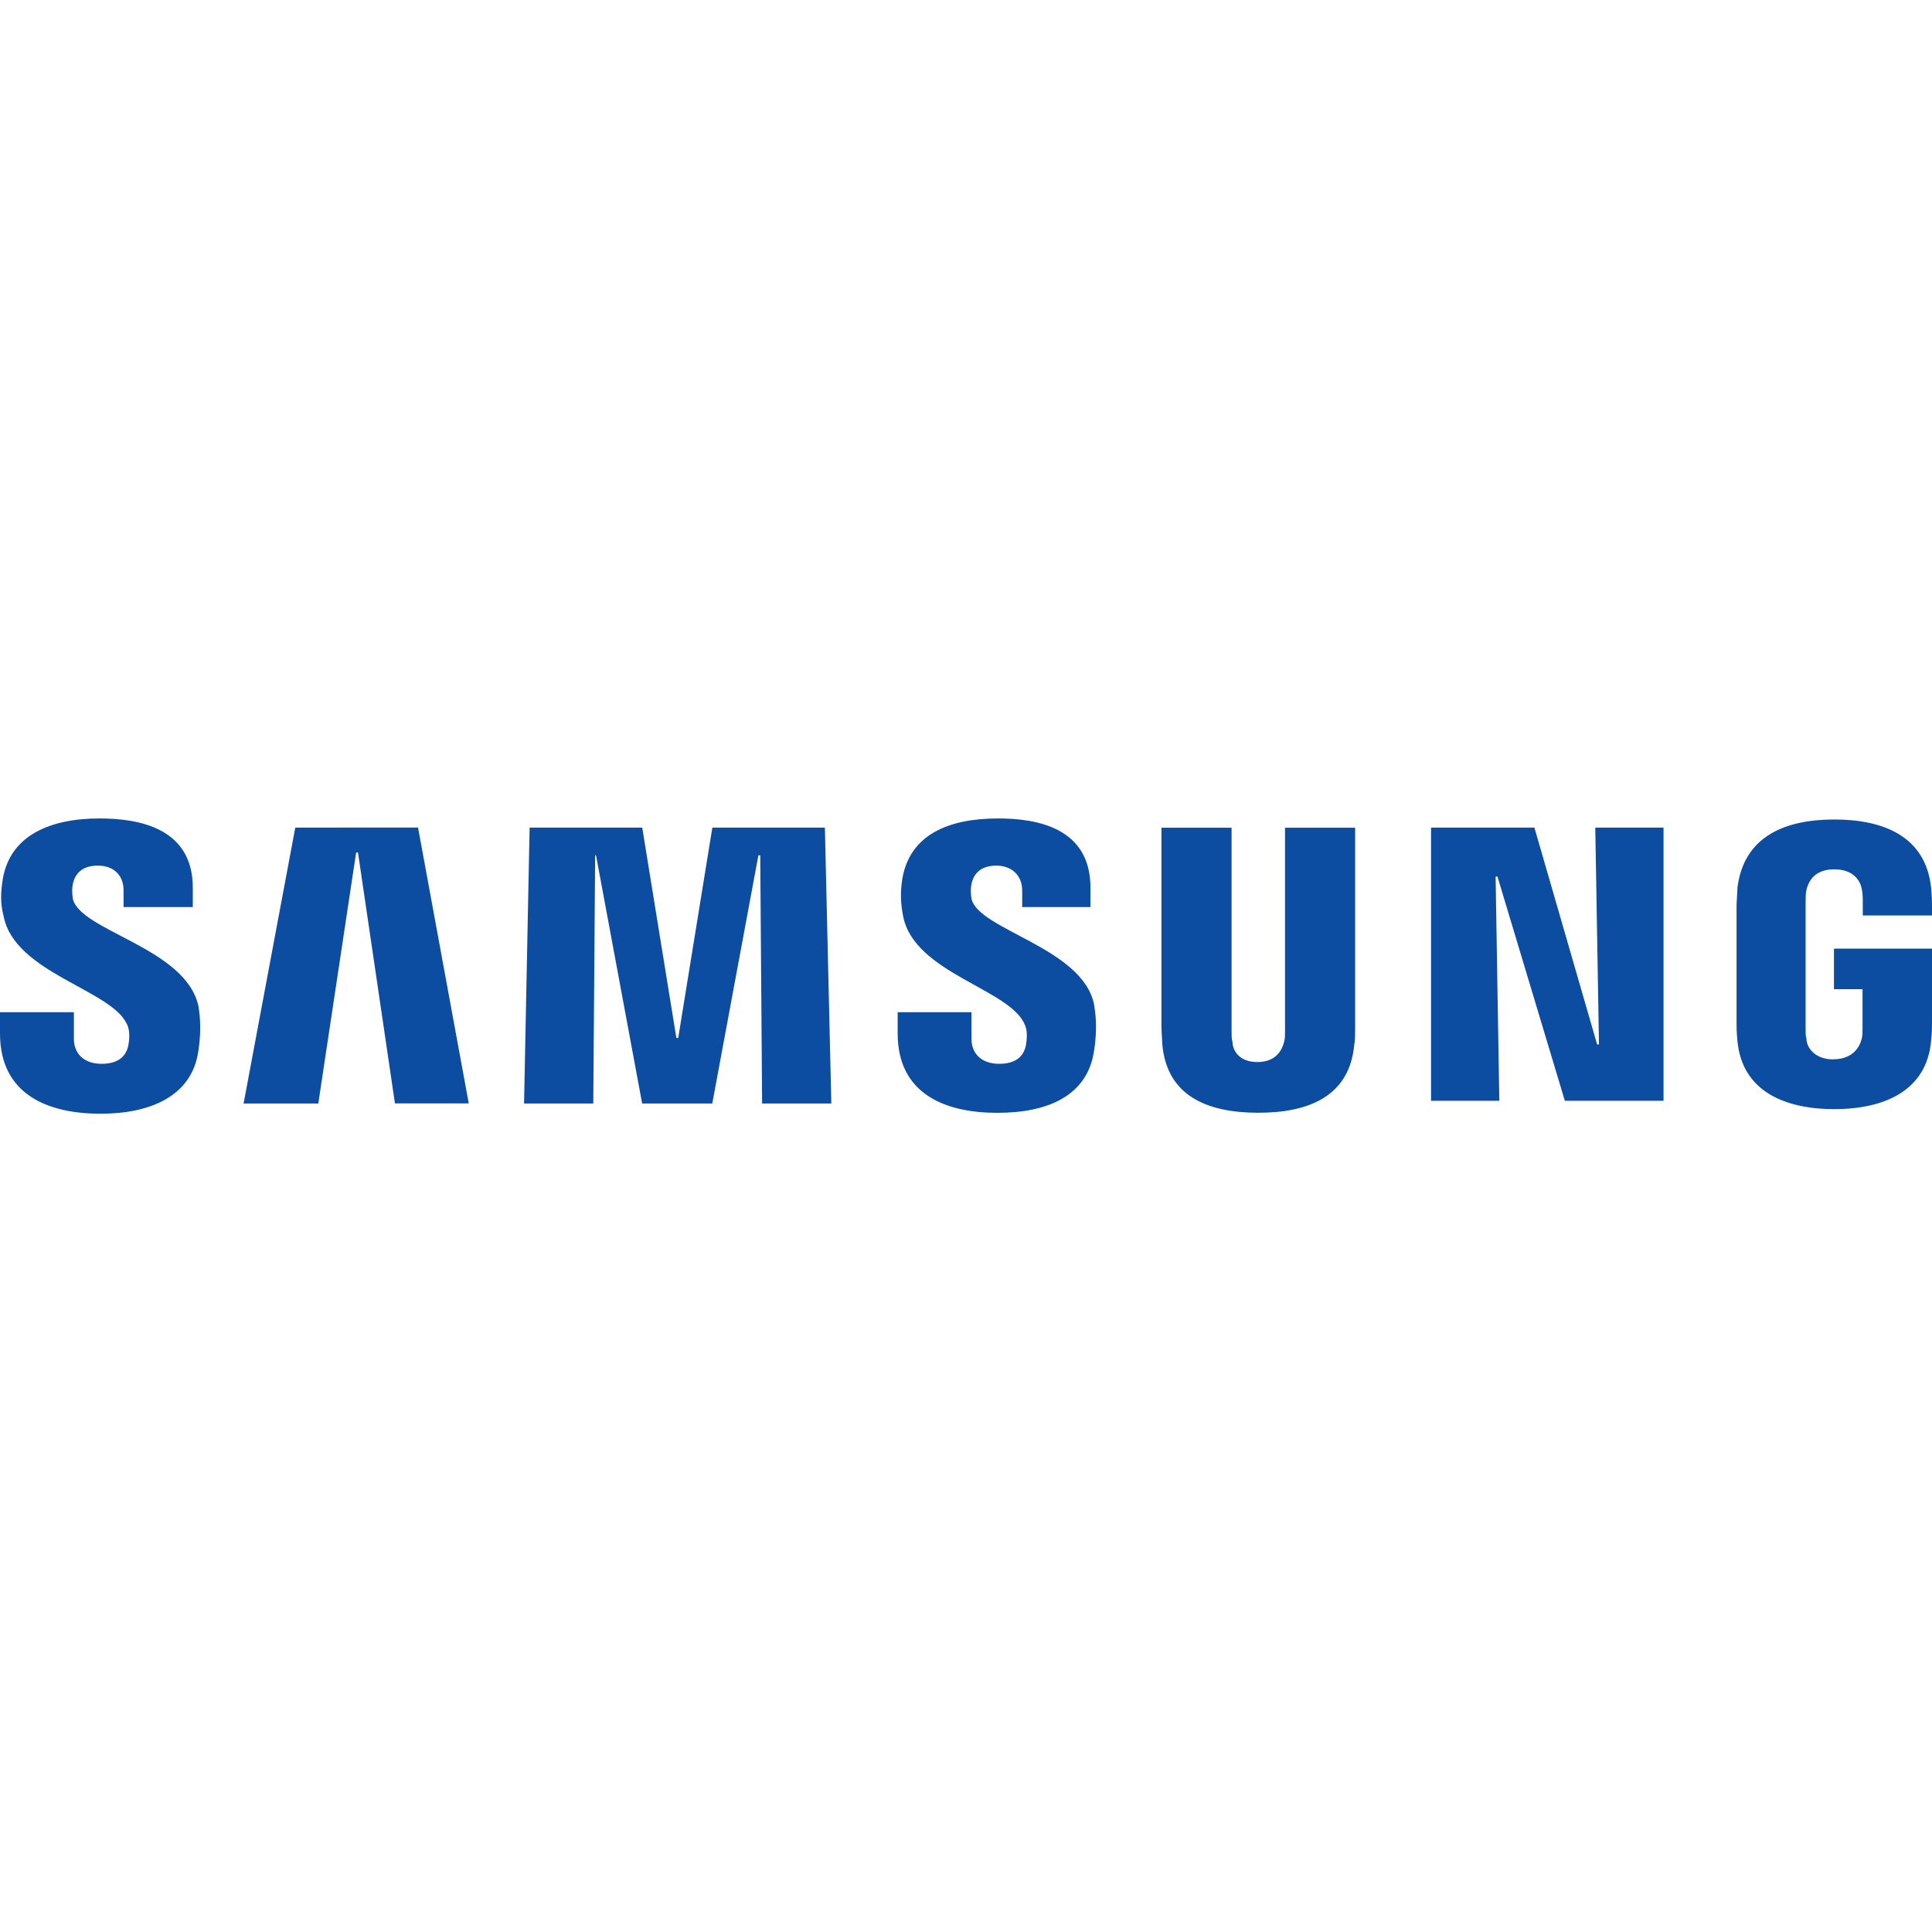
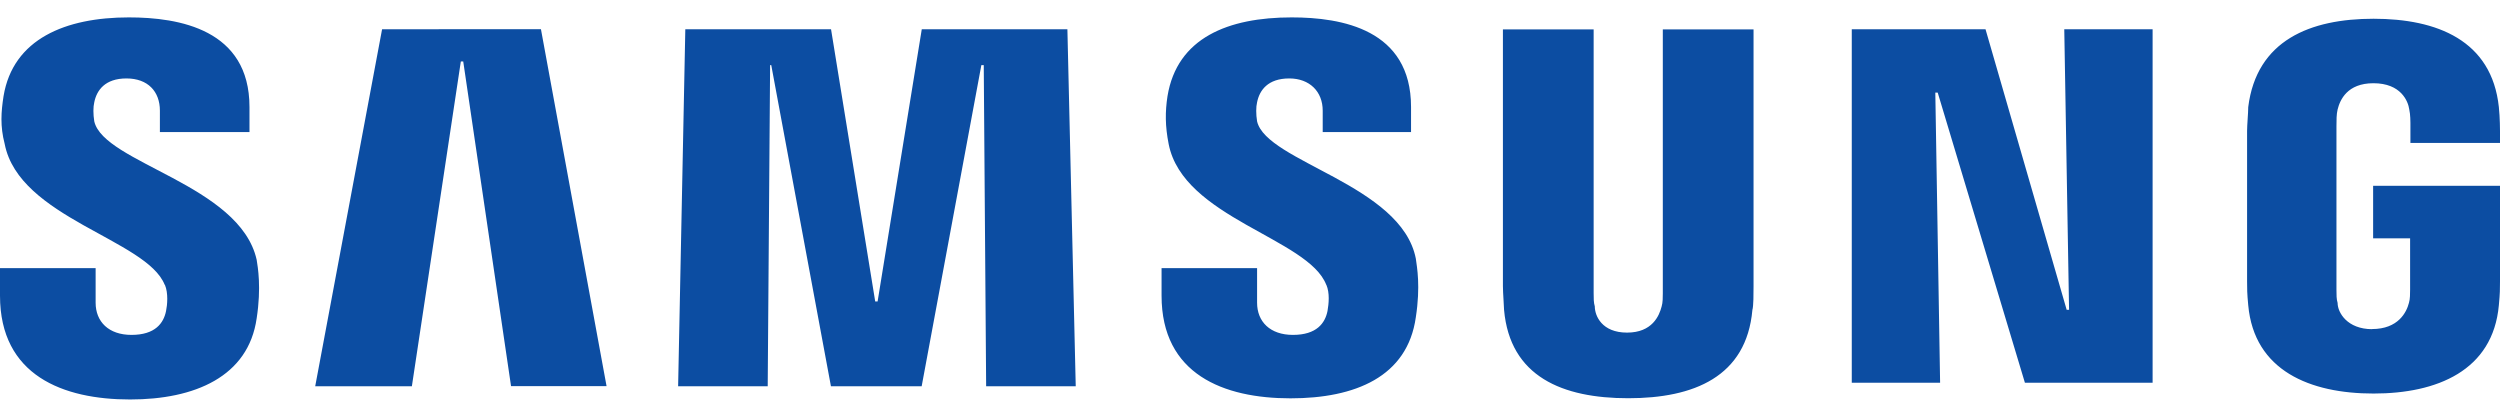
- <svg xmlns="http://www.w3.org/2000/svg" role="img" viewBox="0 0 24 24">
+ <svg xmlns="http://www.w3.org/2000/svg" role="img" viewBox="0 10.0 24 3.9">
  <path fill="#0C4DA2" d="M19.817 10.281l.046 2.693h-.023l-.779-2.693h-1.284v3.393h.848l-.046-2.785h.023l.837 2.785h1.226v-3.393zm-16.149 0l-.642 3.427h.928l.47-3.118h.023l.459 3.117h.917l-.63-3.427zm5.181 0l-.424 2.613h-.023l-.424-2.613H6.579l-.069 3.427h.86l.023-3.083h.011l.573 3.083h.871l.573-3.083h.023l.023 3.083h.86l-.08-3.427zm-7.266 2.453c.034.08.023.195.011.252-.023.115-.103.229-.332.229-.218 0-.344-.126-.344-.309v-.332H0v.264c0 .768.607.997 1.249.997.619 0 1.135-.218 1.215-.779.046-.298.011-.493 0-.562-.161-.722-1.467-.928-1.559-1.329-.011-.069-.011-.138 0-.183.023-.115.103-.229.309-.229.206 0 .321.126.321.309v.206h.86v-.241c0-.745-.676-.86-1.158-.86-.607 0-1.112.206-1.203.756-.023.149-.034.287.011.459.138.711 1.364.917 1.536 1.352m11.152 0c.034.08.023.183.011.252-.023.115-.103.229-.332.229-.218 0-.344-.126-.344-.309v-.332h-.917v.264c0 .756.596.986 1.238.986.619 0 1.123-.206 1.203-.779.046-.298.011-.481 0-.562-.138-.711-1.433-.928-1.524-1.318-.011-.069-.011-.138 0-.183.023-.115.103-.229.309-.229.195 0 .321.126.321.309v.206h.848v-.241c0-.745-.665-.86-1.146-.86-.608 0-1.1.195-1.192.756-.023.149-.023.287.011.459.138.711 1.341.905 1.513 1.352m2.888.459c.241 0 .309-.161.332-.252.011-.034.011-.092.011-.126v-2.533h.871v2.464c0 .069 0 .195-.011.229-.057.642-.562.848-1.192.848-.63 0-1.135-.206-1.192-.848 0-.034-.011-.16-.011-.229v-2.464h.871v2.533c0 .046 0 .092.011.126 0 .092.069.252.309.252m7.152-.034c.252 0 .332-.161.355-.252.011-.034.011-.092.011-.126v-.493h-.355v-.504H24v.917c0 .069 0 .115-.011.229-.057.63-.596.848-1.203.848-.608 0-1.146-.218-1.203-.848-.011-.115-.011-.161-.011-.229v-1.444c0-.057.011-.172.011-.229.08-.642.596-.848 1.203-.848s1.135.206 1.203.848c.011.103.011.229.011.229v.115h-.86v-.195s0-.08-.011-.126c-.011-.08-.08-.252-.344-.252-.252 0-.321.16-.344.252-.011.046-.011.103-.011.161v1.57c0 .046 0 .092.011.126 0 .092.092.252.332.252" />
</svg>
